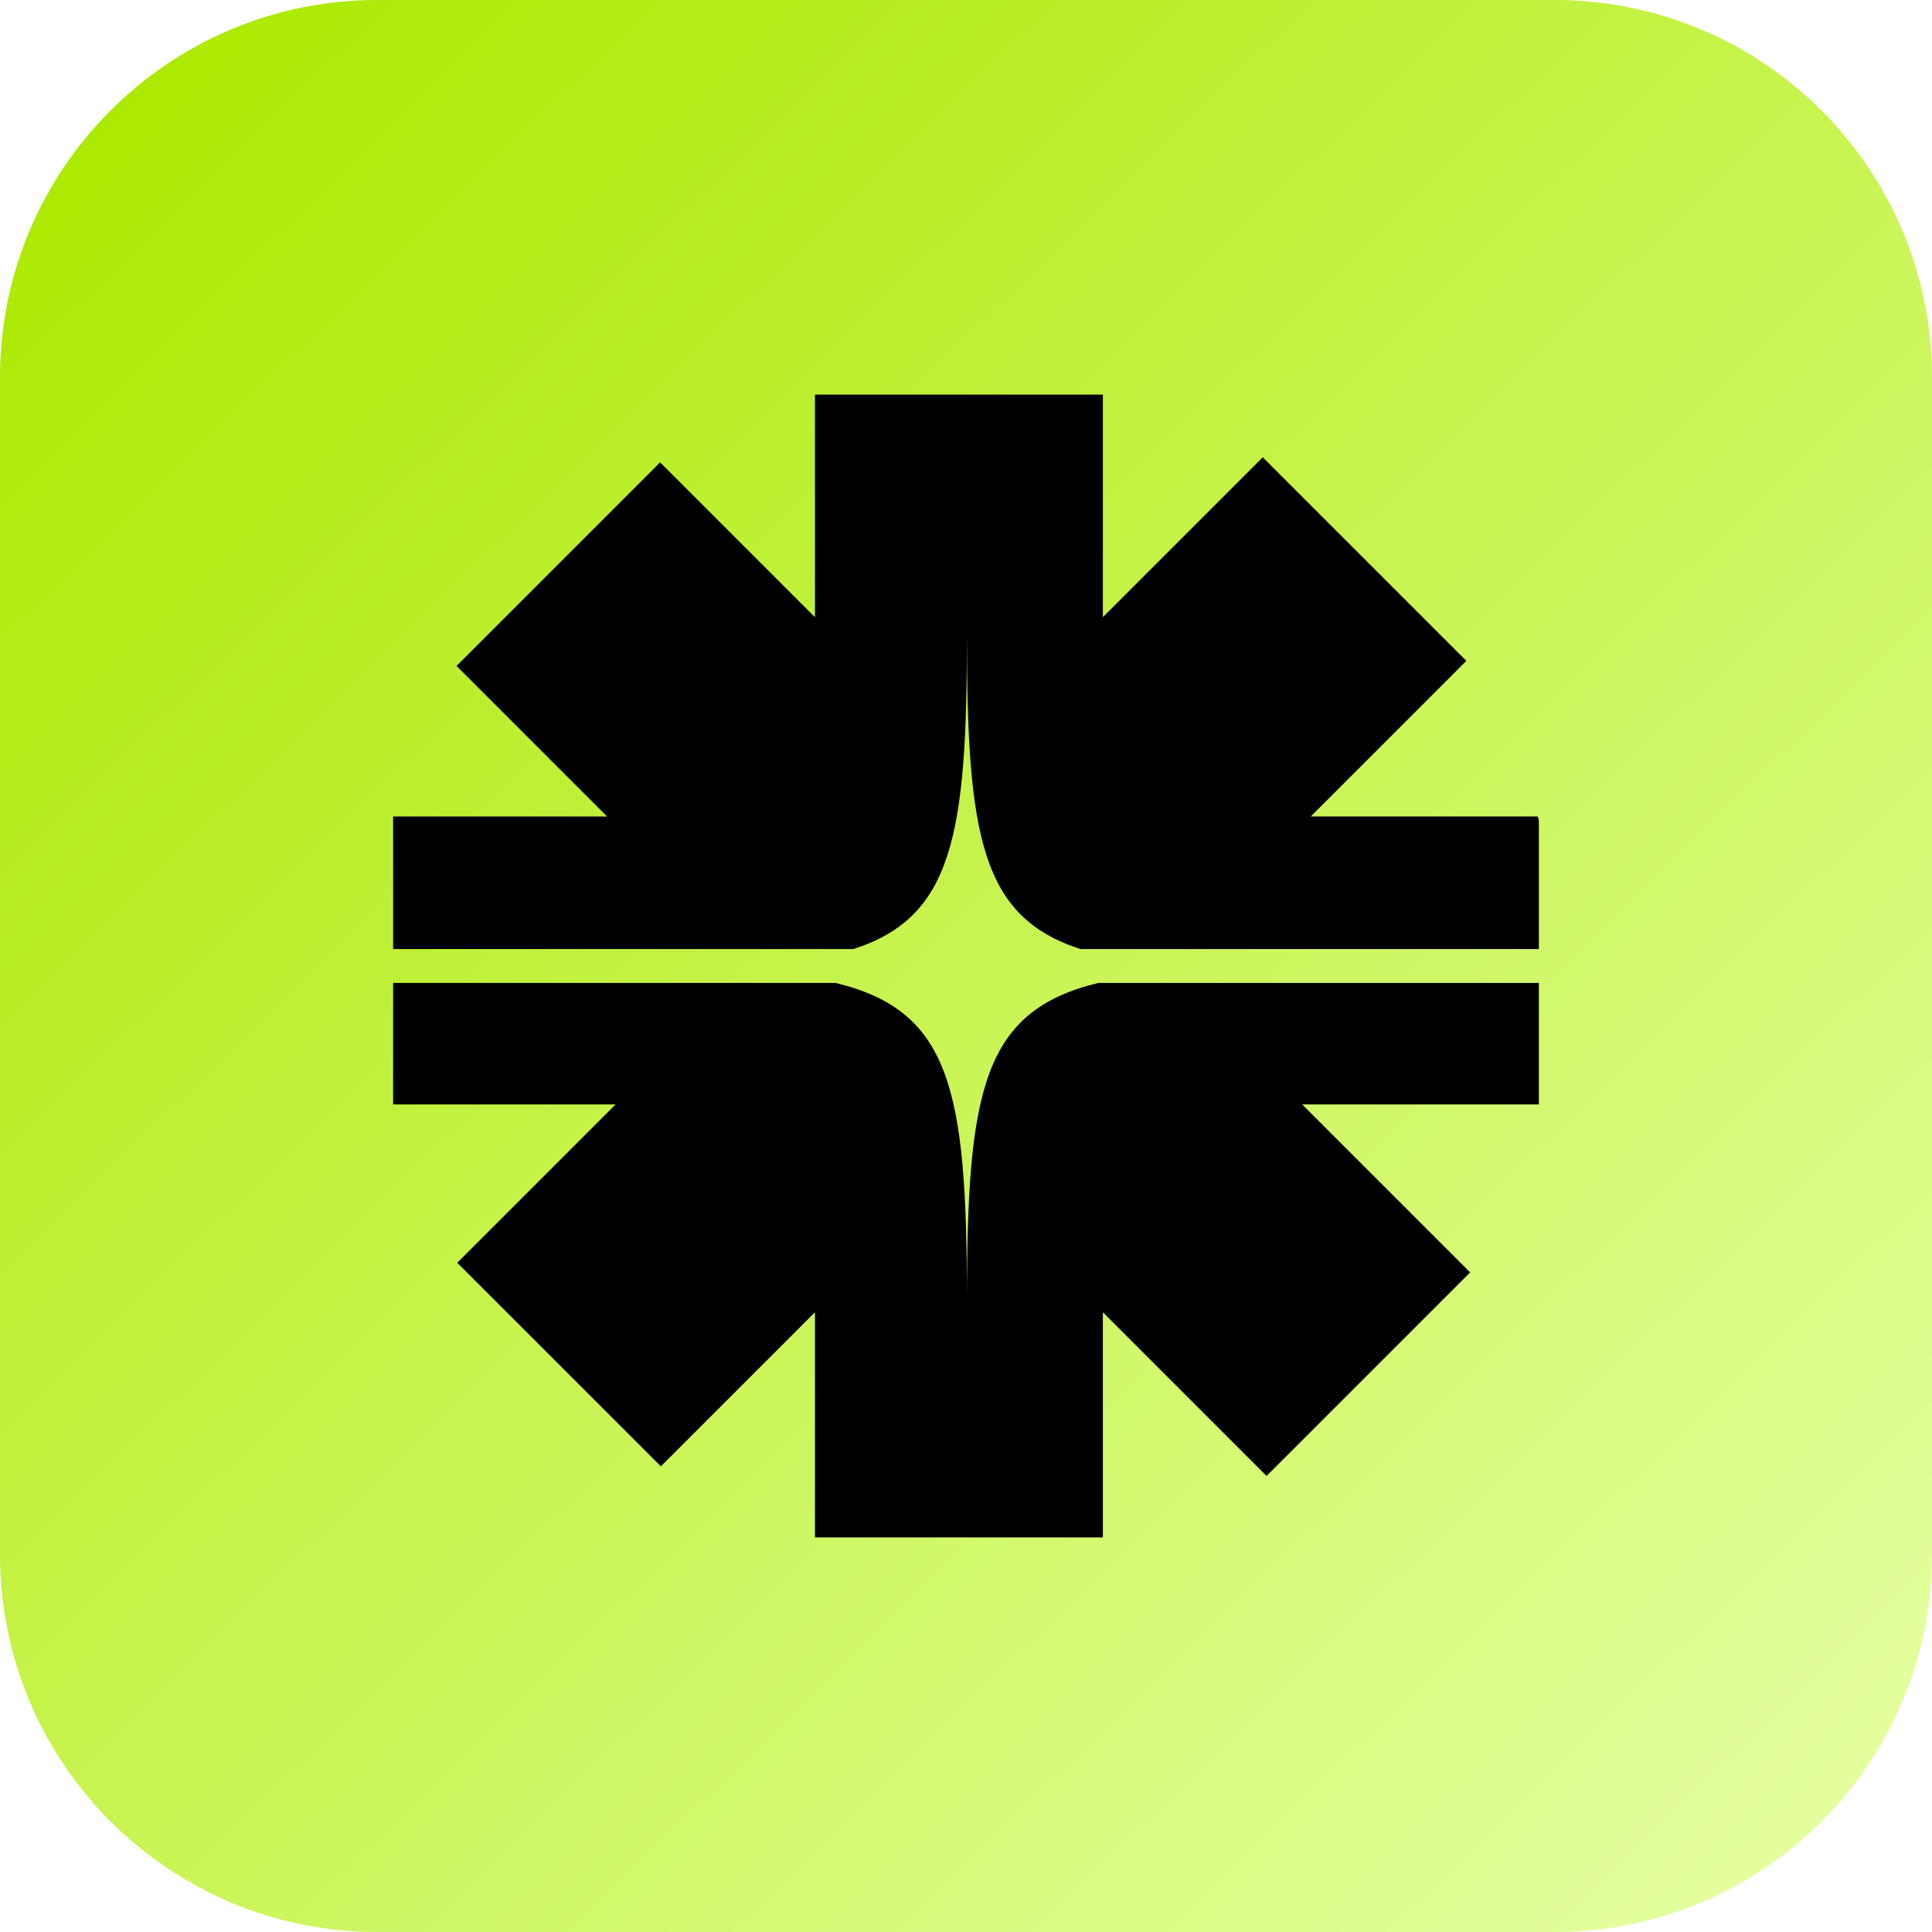
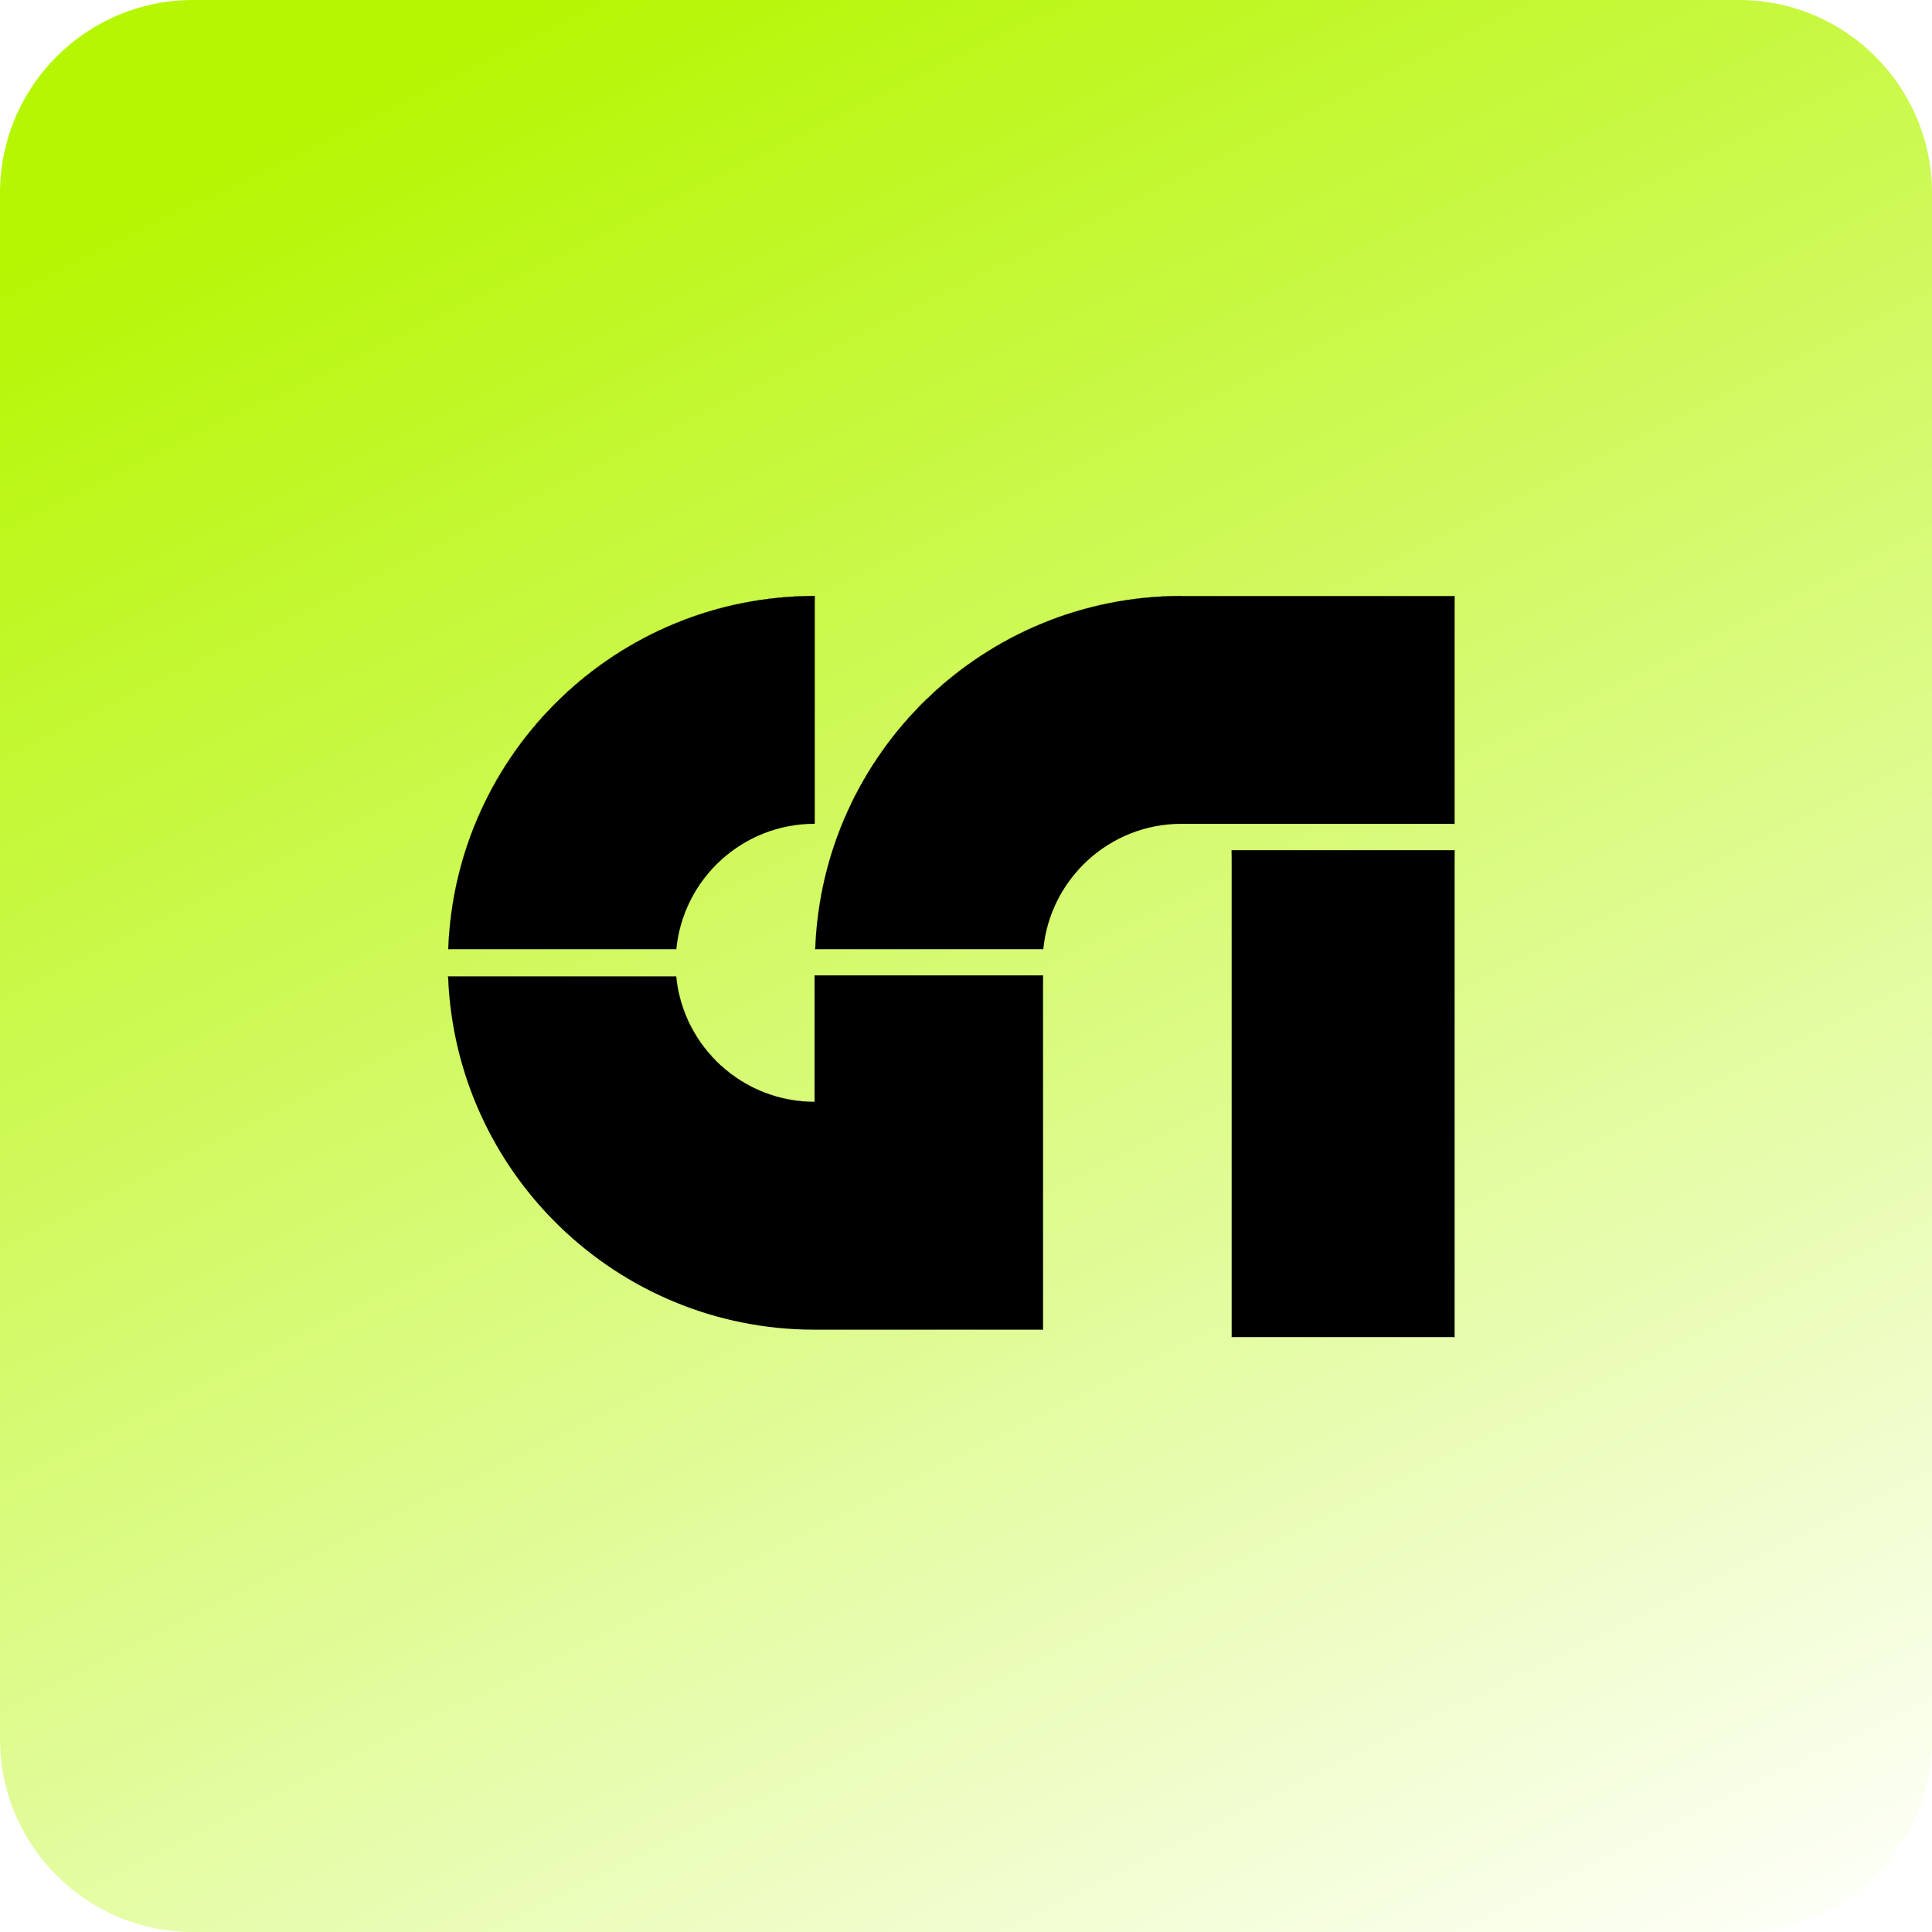
- <svg xmlns="http://www.w3.org/2000/svg" width="512" height="512" viewBox="0 0 512 512" fill="none">
-   <rect width="512" height="512" rx="100" fill="url(#paint0_linear_2646_4514)" />
-   <path fill-rule="evenodd" clip-rule="evenodd" d="M334.648 121.182L292.273 163.557V104.578H215.973V163.564L174.94 122.531L120.989 176.483L160.89 216.384H104.18L104.18 251.514H226.134C252.363 243.096 256.248 221.621 256.248 168.631C256.248 221.621 260.132 243.096 286.361 251.514H407.818V217.444C407.728 217.09 407.638 216.736 407.546 216.384H347.35L388.6 175.134L334.648 121.182ZM407.818 260.486H291.054C260.587 267.876 256.248 288.678 256.248 344.682C256.248 288.678 251.909 267.876 221.441 260.486H104.18L104.18 292.683H163.147L121.182 334.648L175.134 388.6L215.973 347.76V407.422H292.273V347.767L335.61 391.104L335.826 390.975L389.605 337.196L345.092 292.683H407.818V260.486Z" fill="black" />
+ <svg xmlns="http://www.w3.org/2000/svg" width="100" height="100" viewBox="0 0 100 100" fill="none">
+   <rect width="100" height="100" rx="10" fill="url(#paint0_linear_8508_45103)" />
+   <g filter="url(#filter0_i_8508_45103)">
+     <path d="M75.285 69.207H63.754V44.009H75.285V69.207ZM53.986 68.823H42.163V68.824C31.916 68.824 23.571 60.697 23.195 50.541H34.998C35.356 54.187 38.426 57.032 42.162 57.032V50.487H53.986V68.823ZM42.169 42.639C38.432 42.639 35.362 45.485 35.005 49.131H23.201C23.571 38.969 31.922 30.848 42.169 30.848V42.639ZM61.164 30.856H75.285V42.643H61.106V42.64C57.395 42.669 54.355 45.504 53.999 49.131H42.196C42.566 38.969 50.917 30.848 61.164 30.848V30.856Z" fill="black" />
+   </g>
  <defs>
-     <linearGradient id="paint0_linear_2646_4514" x1="25.091" y1="22.803" x2="488.269" y2="500.233" gradientUnits="userSpaceOnUse">
-       <stop stop-color="#ABE900" />
-       <stop offset="1" stop-color="#E6FFA3" />
+     <filter id="filter0_i_8508_45103" x="23.195" y="30.848" width="52.09" height="38.612" filterUnits="userSpaceOnUse" color-interpolation-filters="sRGB">
+       <feFlood flood-opacity="0" result="BackgroundImageFix" />
+       <feBlend mode="normal" in="SourceGraphic" in2="BackgroundImageFix" result="shape" />
+       <feColorMatrix in="SourceAlpha" type="matrix" values="0 0 0 0 0 0 0 0 0 0 0 0 0 0 0 0 0 0 127 0" result="hardAlpha" />
+       <feOffset dy="0.253" />
+       <feGaussianBlur stdDeviation="0.126" />
+       <feComposite in2="hardAlpha" operator="arithmetic" k2="-1" k3="1" />
+       <feColorMatrix type="matrix" values="0 0 0 0 0 0 0 0 0 0 0 0 0 0 0 0 0 0 0.25 0" />
+       <feBlend mode="normal" in2="shape" result="effect1_innerShadow_8508_45103" />
+     </filter>
+     <linearGradient id="paint0_linear_8508_45103" x1="18.487" y1="4.424" x2="72.904" y2="114.365" gradientUnits="userSpaceOnUse">
+       <stop stop-color="#B5F602" />
+       <stop offset="1" stop-color="white" />
    </linearGradient>
  </defs>
</svg>
